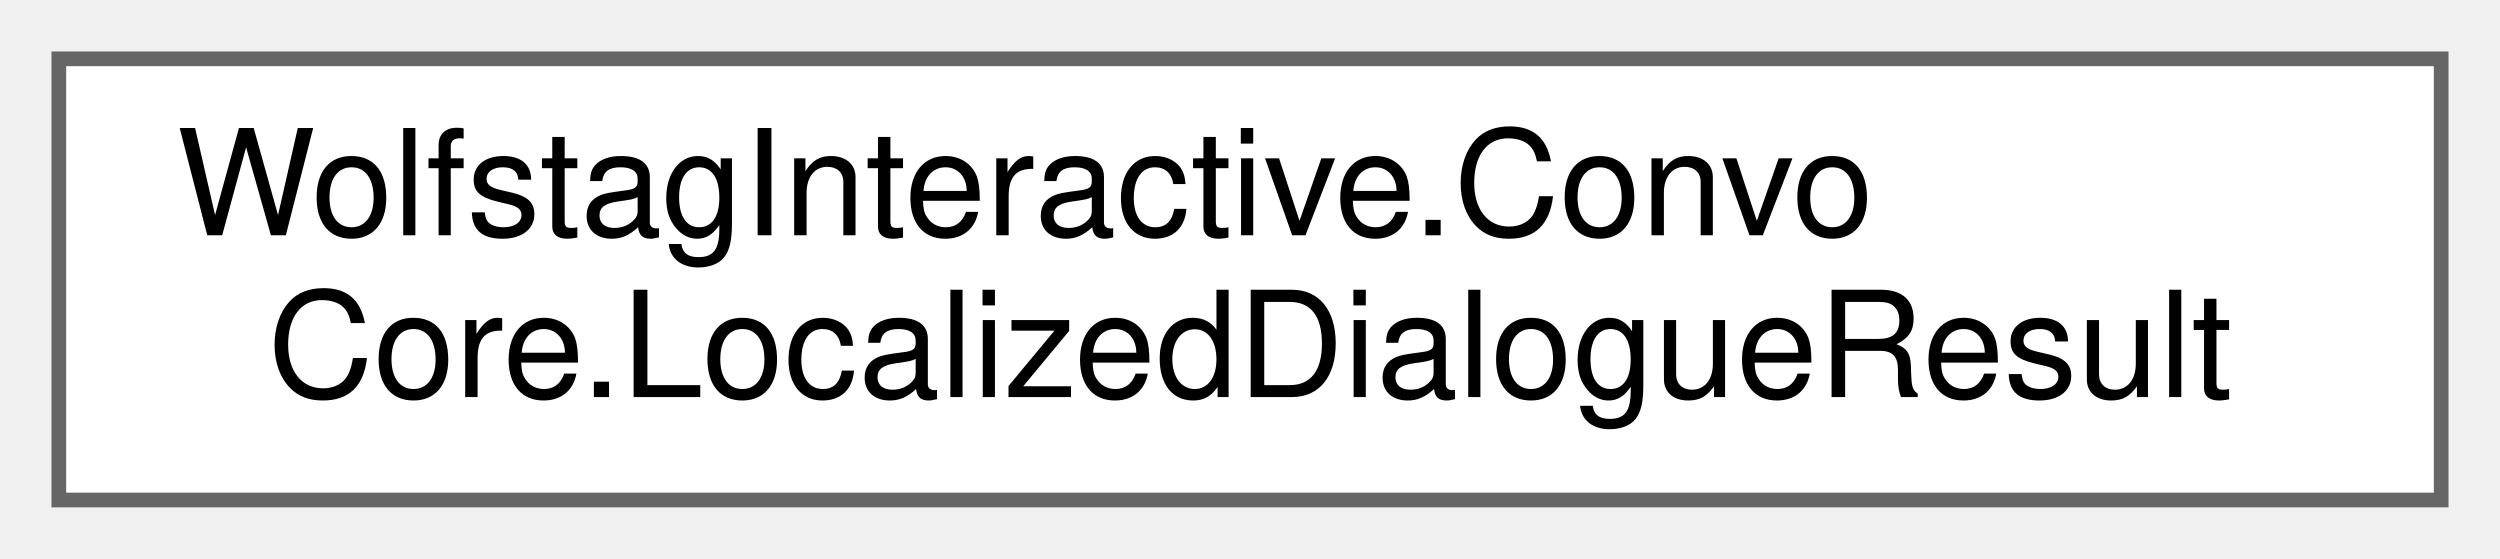
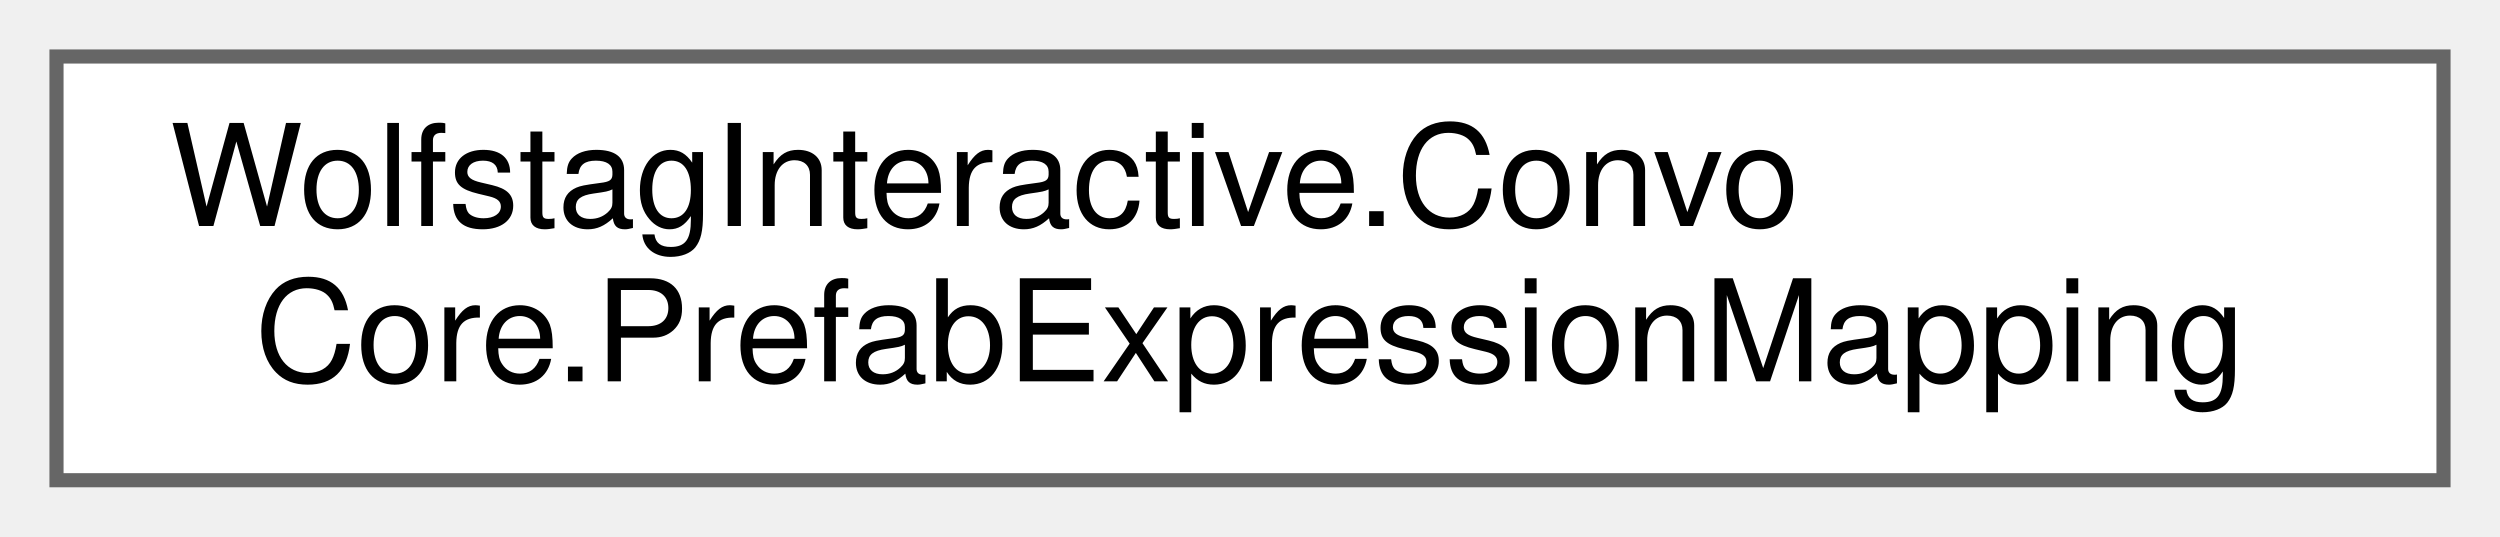
- <svg xmlns="http://www.w3.org/2000/svg" xmlns:xlink="http://www.w3.org/1999/xlink" width="170pt" height="38pt" viewBox="0.00 0.00 170.00 38.00">
+ <svg xmlns="http://www.w3.org/2000/svg" xmlns:xlink="http://www.w3.org/1999/xlink" width="177pt" height="38pt" viewBox="0.00 0.00 177.00 38.00">
  <g id="graph0" class="graph" transform="scale(1 1) rotate(0) translate(4 34)">
    <g id="Node000000" class="node">
      <g id="a_Node000000">
-         <a xlink:href="classWolfstagInteractive_1_1ConvoCore_1_1LocalizedDialogueResult.html" target="_top" xlink:title=" ">
-           <polygon fill="white" stroke="#666666" points="162,-30 0,-30 0,0 162,0 162,-30" />
+         <a xlink:href="classWolfstagInteractive_1_1ConvoCore_1_1PrefabExpressionMapping.html" target="_top" xlink:title=" ">
+           <polygon fill="white" stroke="#666666" points="169,-30 0,-30 0,0 169,0 169,-30" />
          <text text-anchor="start" x="8" y="-18" font-family="Helvetica,sans-Serif" font-size="10.00">WolfstagInteractive.Convo</text>
-           <text text-anchor="middle" x="81" y="-7" font-family="Helvetica,sans-Serif" font-size="10.00">Core.LocalizedDialogueResult</text>
+           <text text-anchor="middle" x="84.5" y="-7" font-family="Helvetica,sans-Serif" font-size="10.00">Core.PrefabExpressionMapping</text>
        </a>
      </g>
    </g>
  </g>
</svg>
